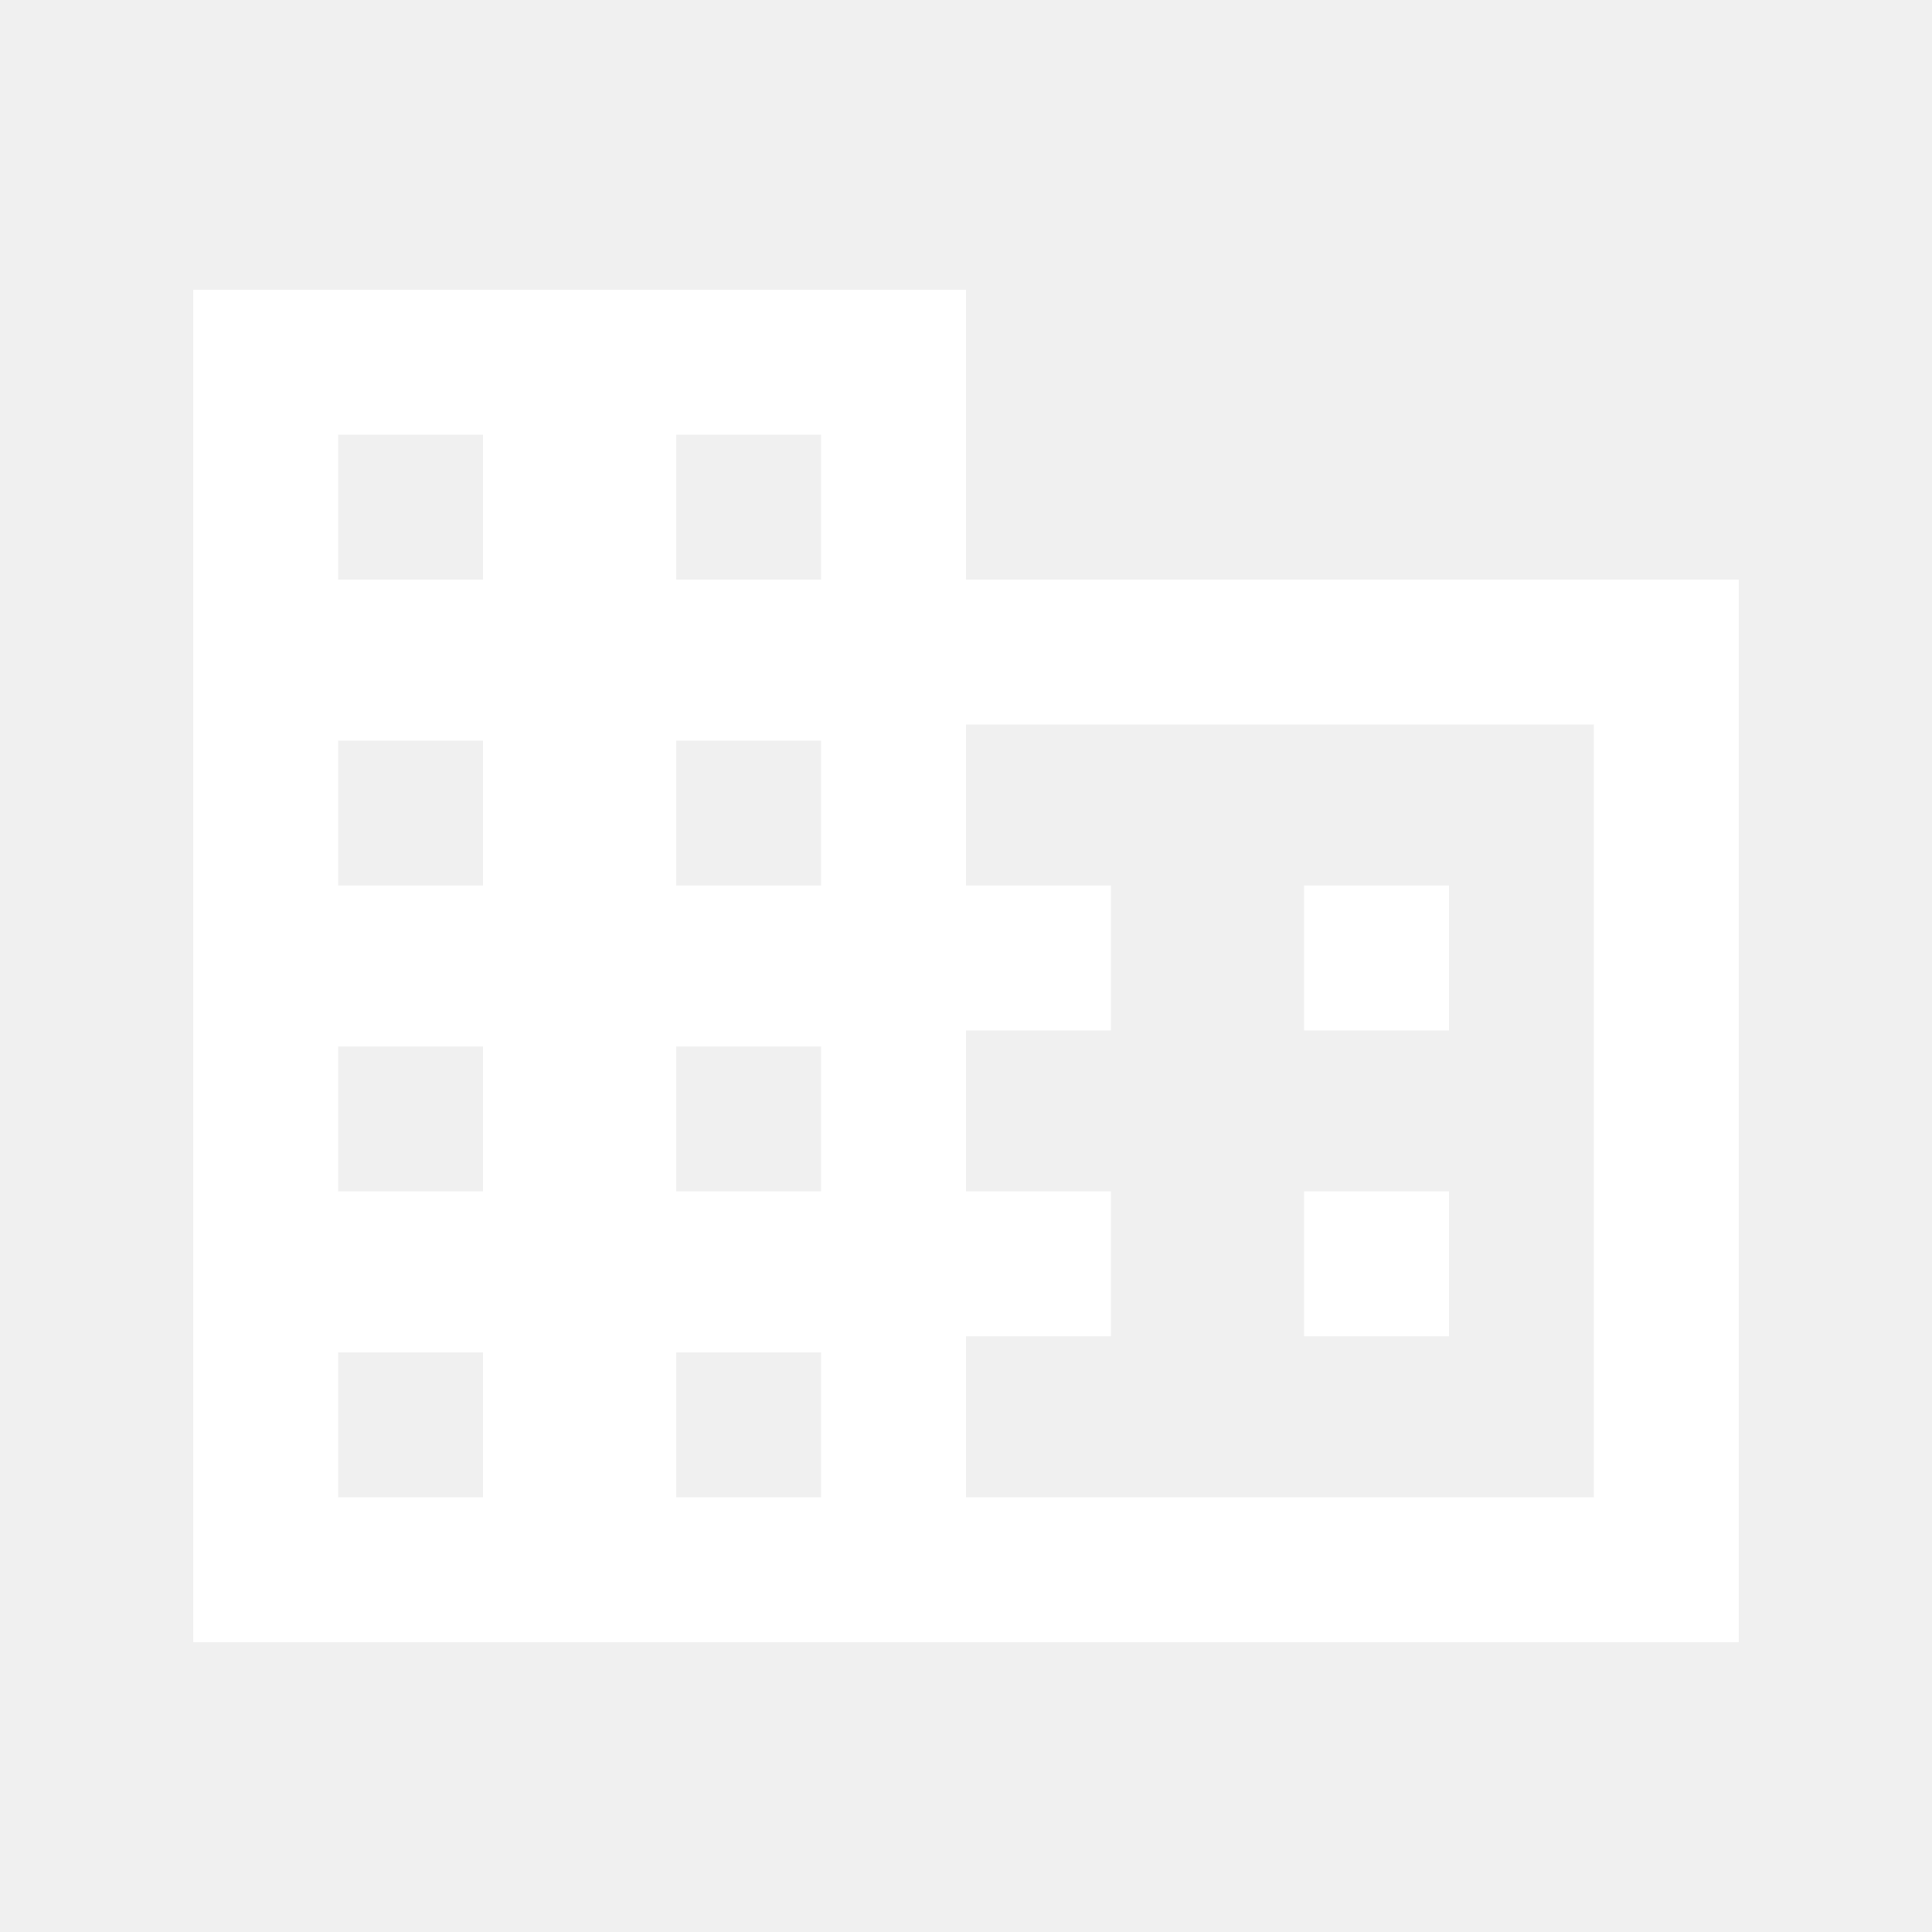
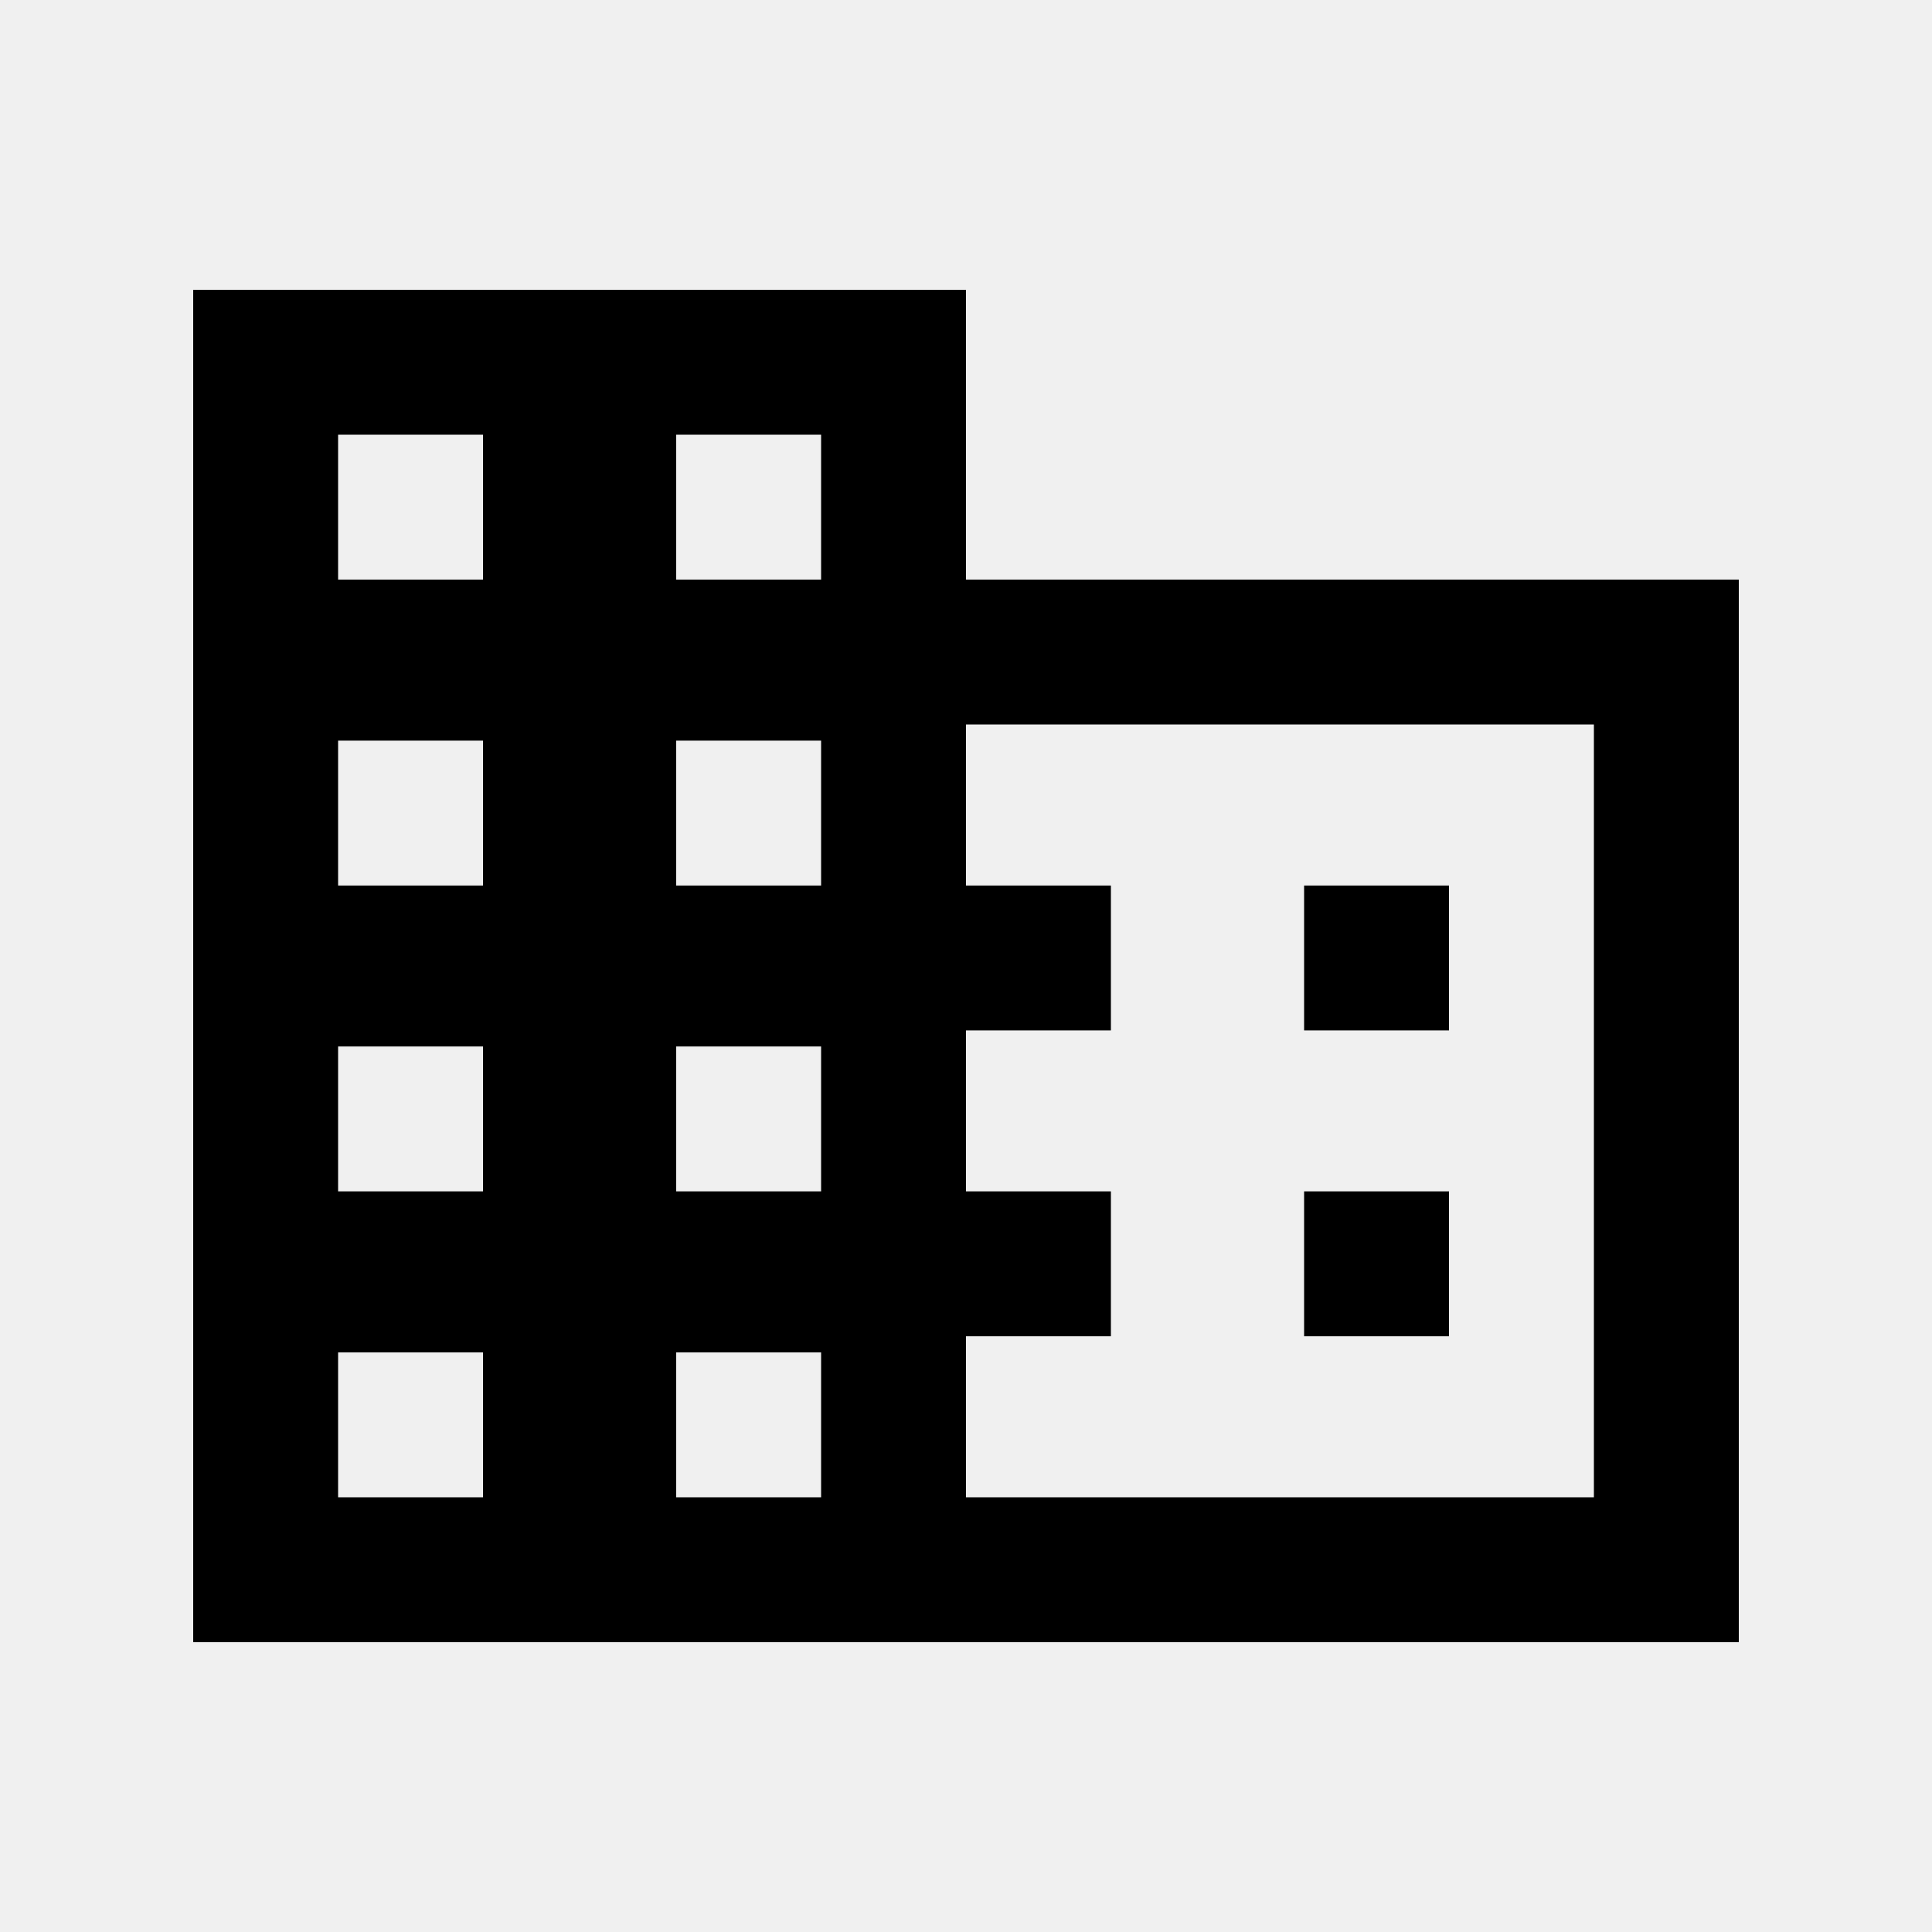
<svg xmlns="http://www.w3.org/2000/svg" width="20" height="20" viewBox="0 0 20 20" fill="none">
  <mask id="mask0_2188_4368" style="mask-type:alpha" maskUnits="userSpaceOnUse" x="0" y="0" width="20" height="20">
-     <rect width="20" height="20" fill="#D9D9D9" />
+     <rect width="20" height="20" fill="currentColor" />
  </mask>
  <g mask="url(#mask0_2188_4368)">
-     <path d="M2 17V3H10V6H18V17H2ZM3.5 15.5H5V14H3.5V15.5ZM3.5 12.333H5V10.833H3.5V12.333ZM3.5 9.167H5V7.667H3.5V9.167ZM3.5 6H5V4.5H3.5V6ZM7 15.5H8.5V14H7V15.5ZM7 12.333H8.5V10.833H7V12.333ZM7 9.167H8.5V7.667H7V9.167ZM7 6H8.5V4.5H7V6ZM10 15.5H16.5V7.5H10V9.167H11.5V10.667H10V12.333H11.5V13.833H10V15.5ZM13.5 10.667V9.167H15V10.667H13.5ZM13.5 13.833V12.333H15V13.833H13.5Z" fill="white" />
+     <path d="M2 17V3H10V6H18V17H2ZM3.5 15.5H5V14H3.5V15.5ZM3.5 12.333H5V10.833H3.5V12.333ZM3.5 9.167H5V7.667H3.5V9.167ZM3.5 6H5V4.5H3.5V6ZM7 15.5H8.5V14H7V15.5ZM7 12.333H8.5V10.833H7V12.333ZM7 9.167H8.5V7.667H7V9.167ZM7 6H8.5V4.5H7V6ZM10 15.5H16.5V7.5H10V9.167H11.5V10.667H10V12.333H11.5V13.833H10V15.5ZM13.5 10.667V9.167H15V10.667H13.5ZM13.5 13.833V12.333H15V13.833H13.5Z" fill="currentColor" />
  </g>
</svg>
